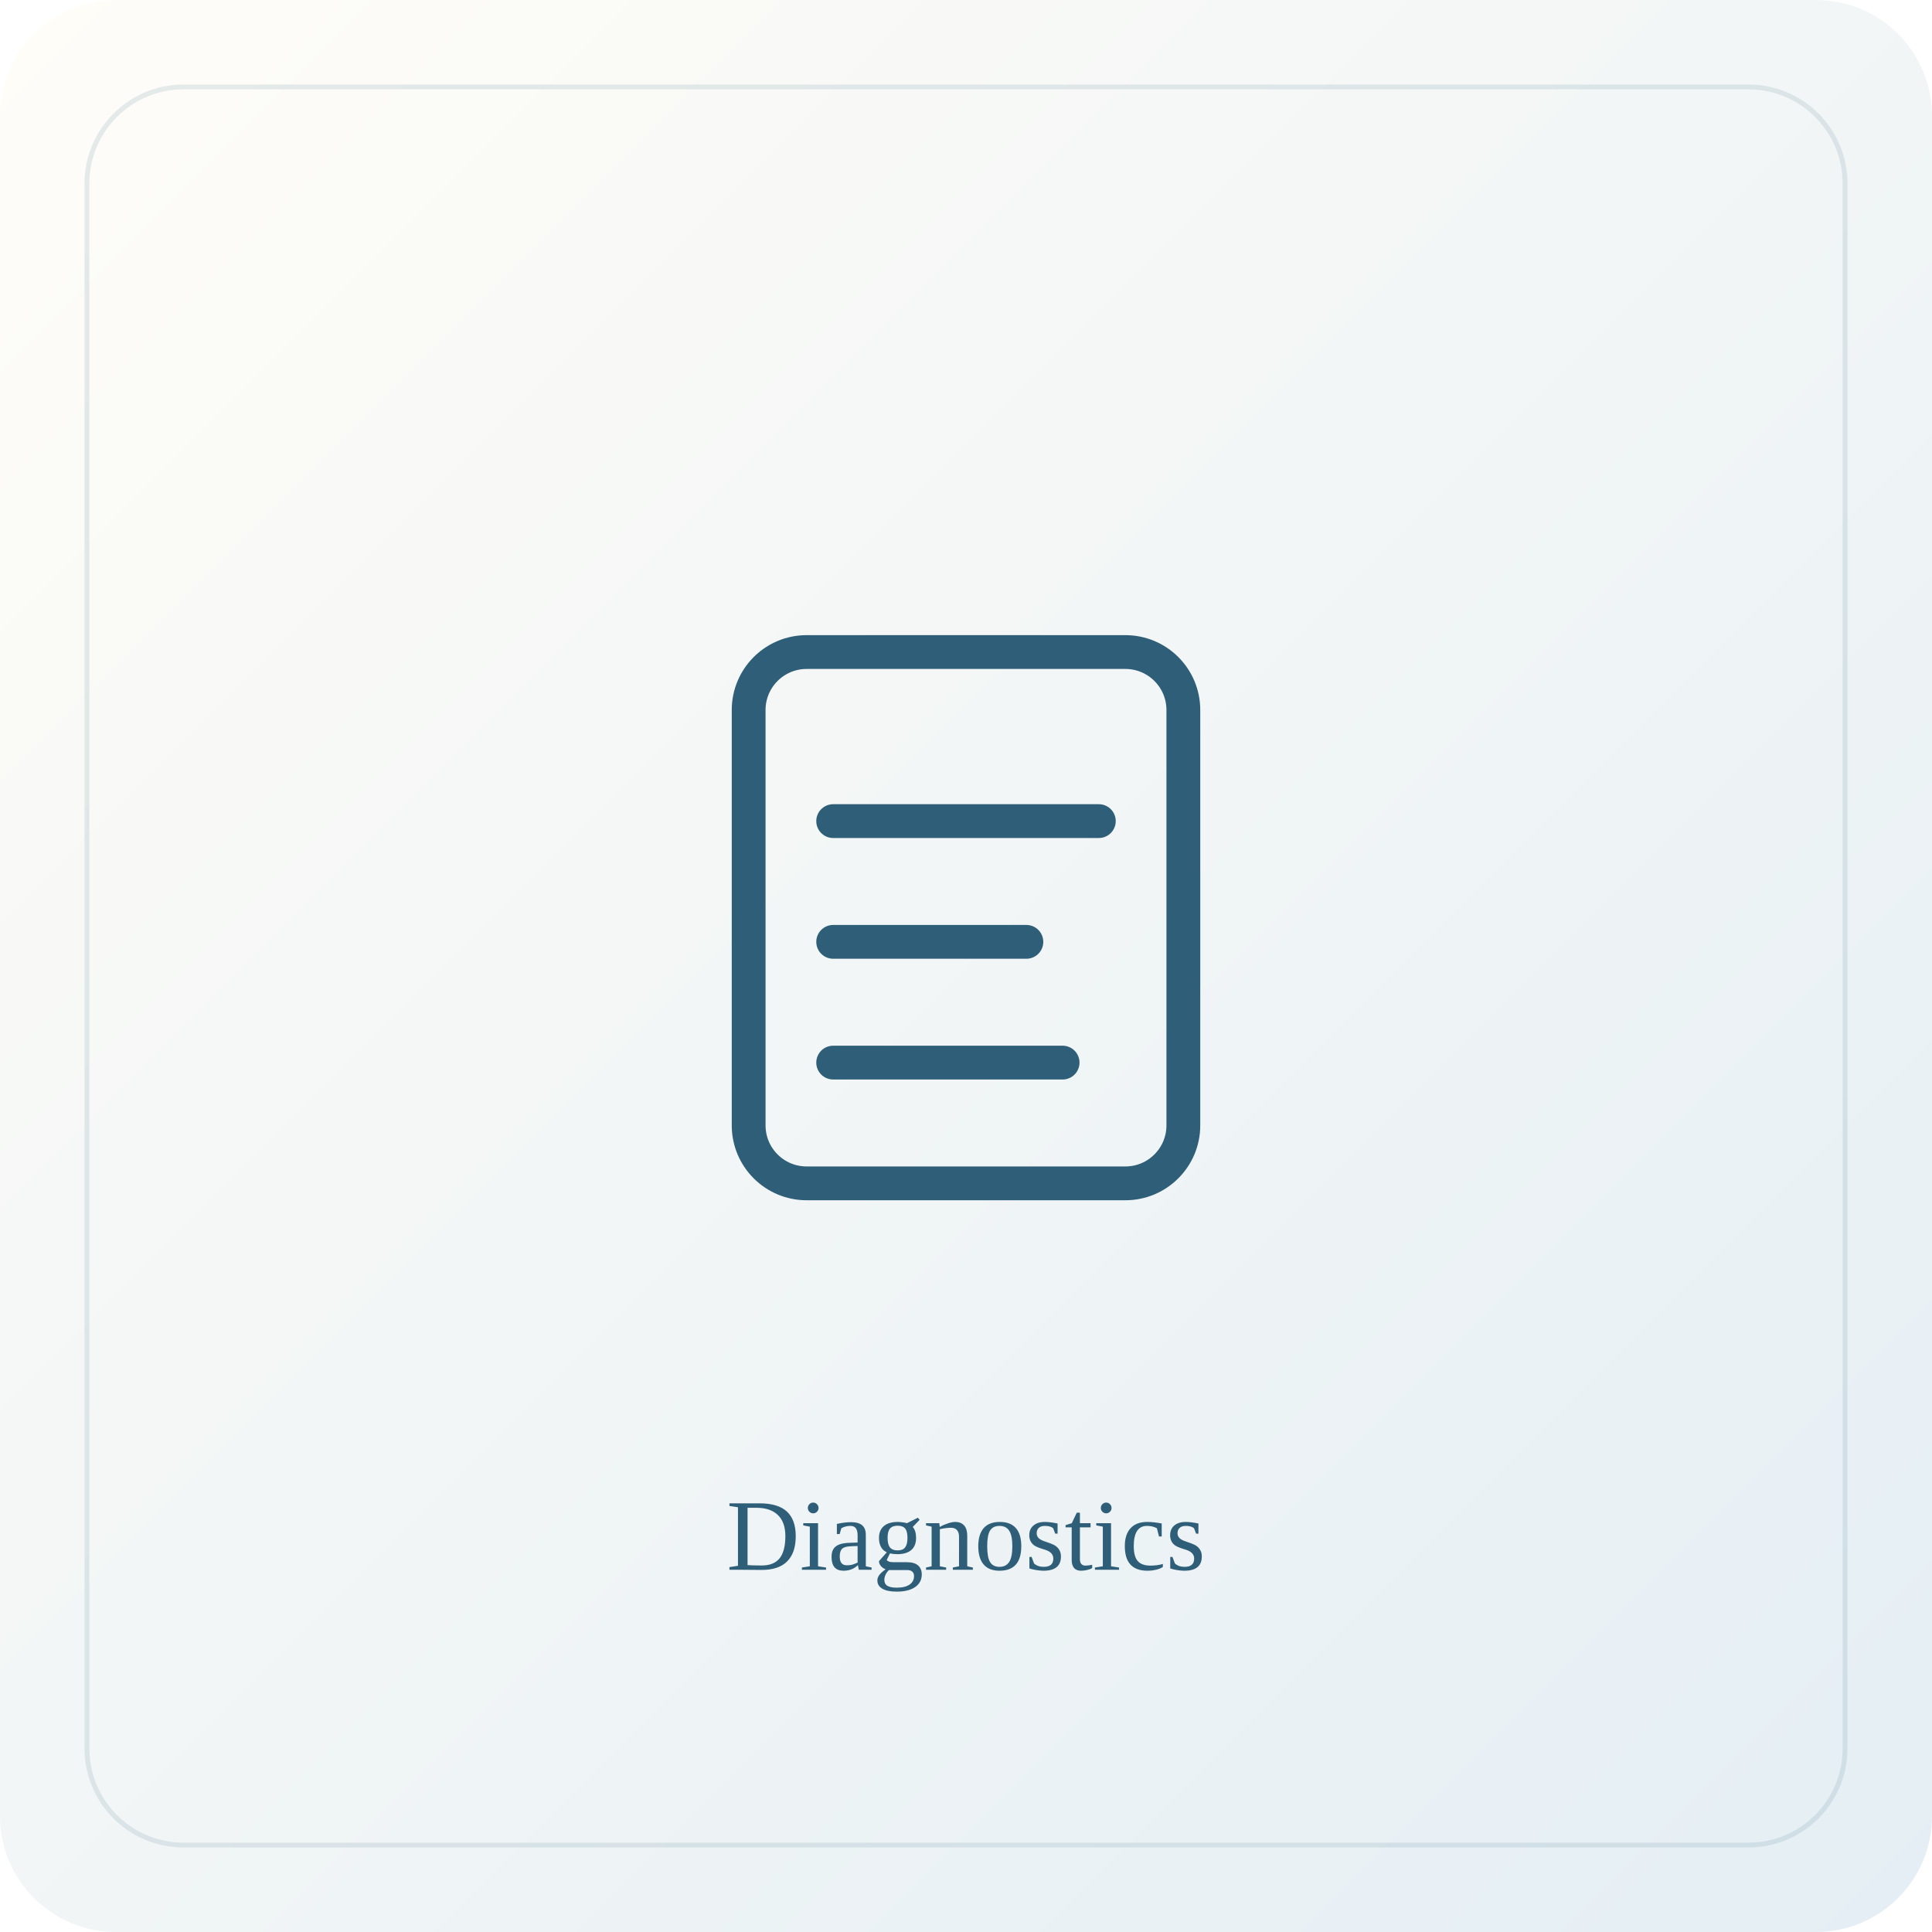
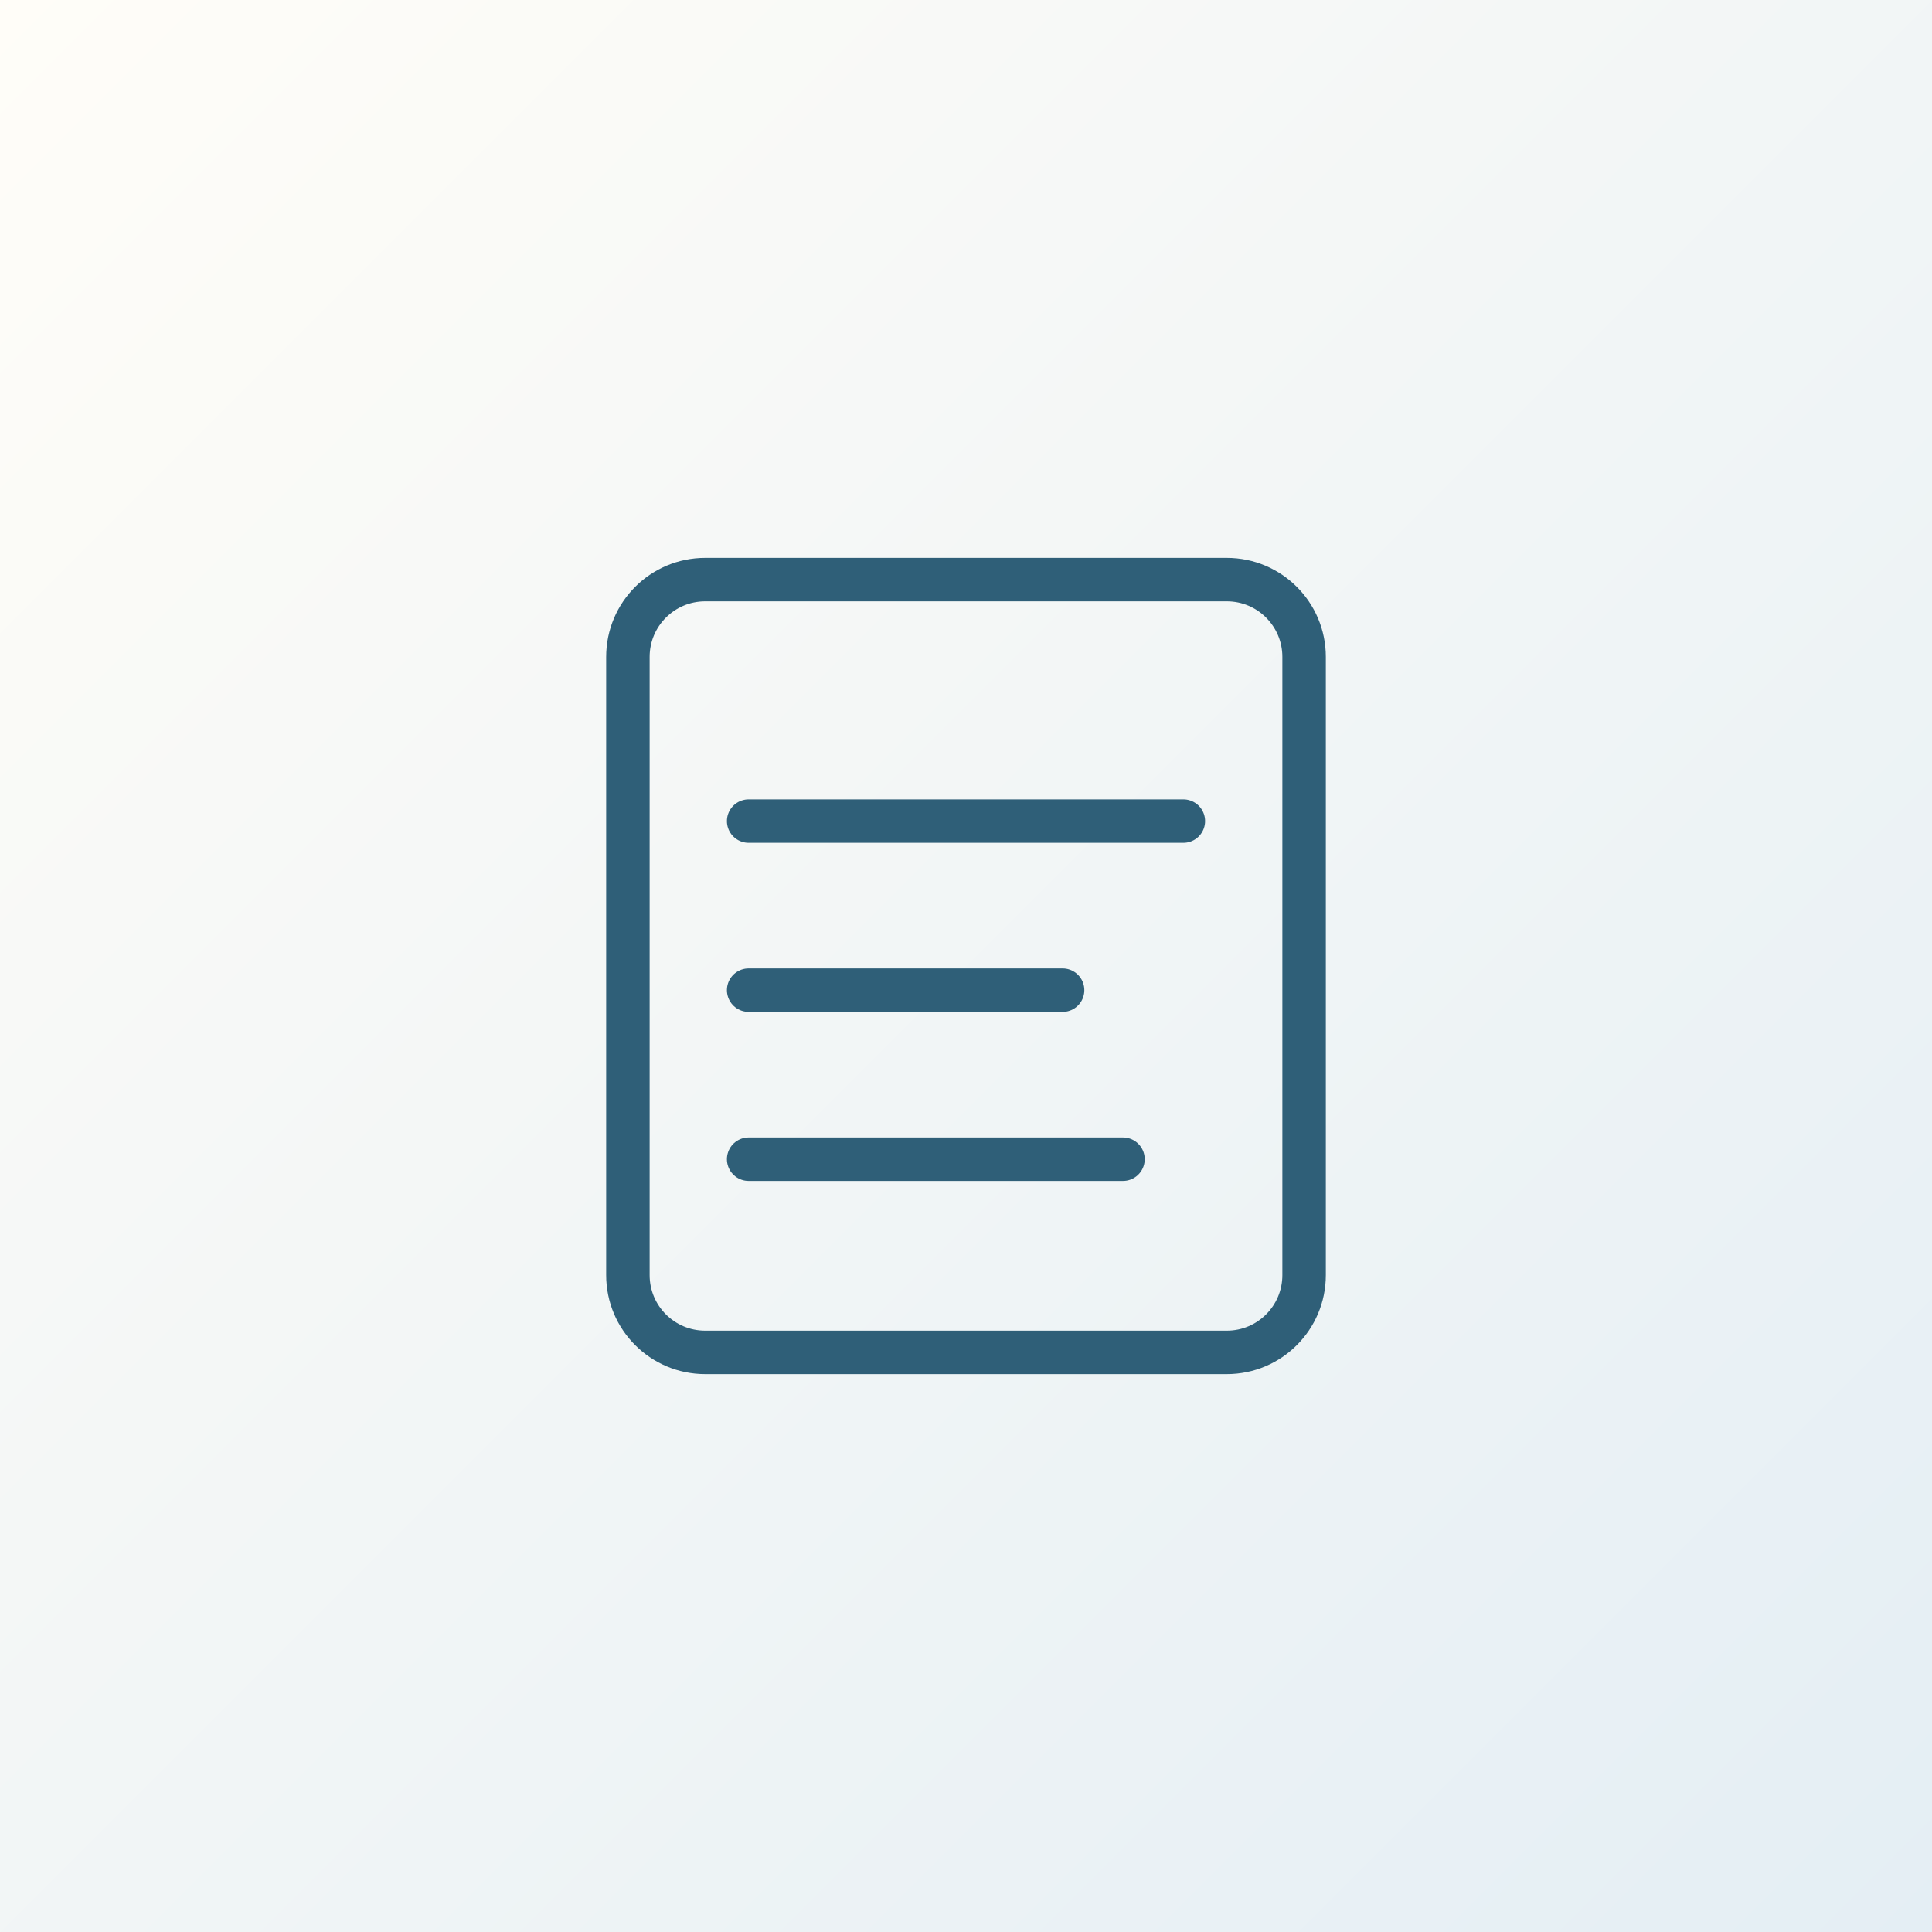
<svg xmlns="http://www.w3.org/2000/svg" width="800" height="800" viewBox="0 0 800 800" role="img" aria-label="Diagnostics">
  <defs>
    <linearGradient id="m8svgg" x1="0" y1="0" x2="1" y2="1">
      <stop offset="0%" stop-color="#fffdf8" />
      <stop offset="100%" stop-color="#e4eef4" />
    </linearGradient>
  </defs>
-   <rect width="800" height="800" rx="48" fill="url(#m8svgg)" />
-   <rect x="36" y="36" width="728" height="728" rx="40" fill="none" stroke="#2f5f78" stroke-opacity=".12" stroke-width="2" />
-   <rect x="310" y="270" width="180" height="220" rx="24" fill="none" stroke="#2f5f78" stroke-width="14" />
-   <path d="M345 340h110M345 390h80M345 440h95" stroke="#2f5f78" stroke-width="14" stroke-linecap="round" />
-   <text x="400" y="650" text-anchor="middle" font-family="Georgia, Times New Roman, serif" font-size="42" fill="#2f5f78">Diagnostics</text>
+   <rect width="800" height="800" fill="url(#m8svgg)" />
+   <rect x="260" y="240" width="280" height="320" rx="32" fill="none" stroke="#2f5f78" stroke-width="18" />
+   <path d="M310 340h180M310 410h130M310 480h155" stroke="#2f5f78" stroke-width="18" stroke-linecap="round" />
</svg>
